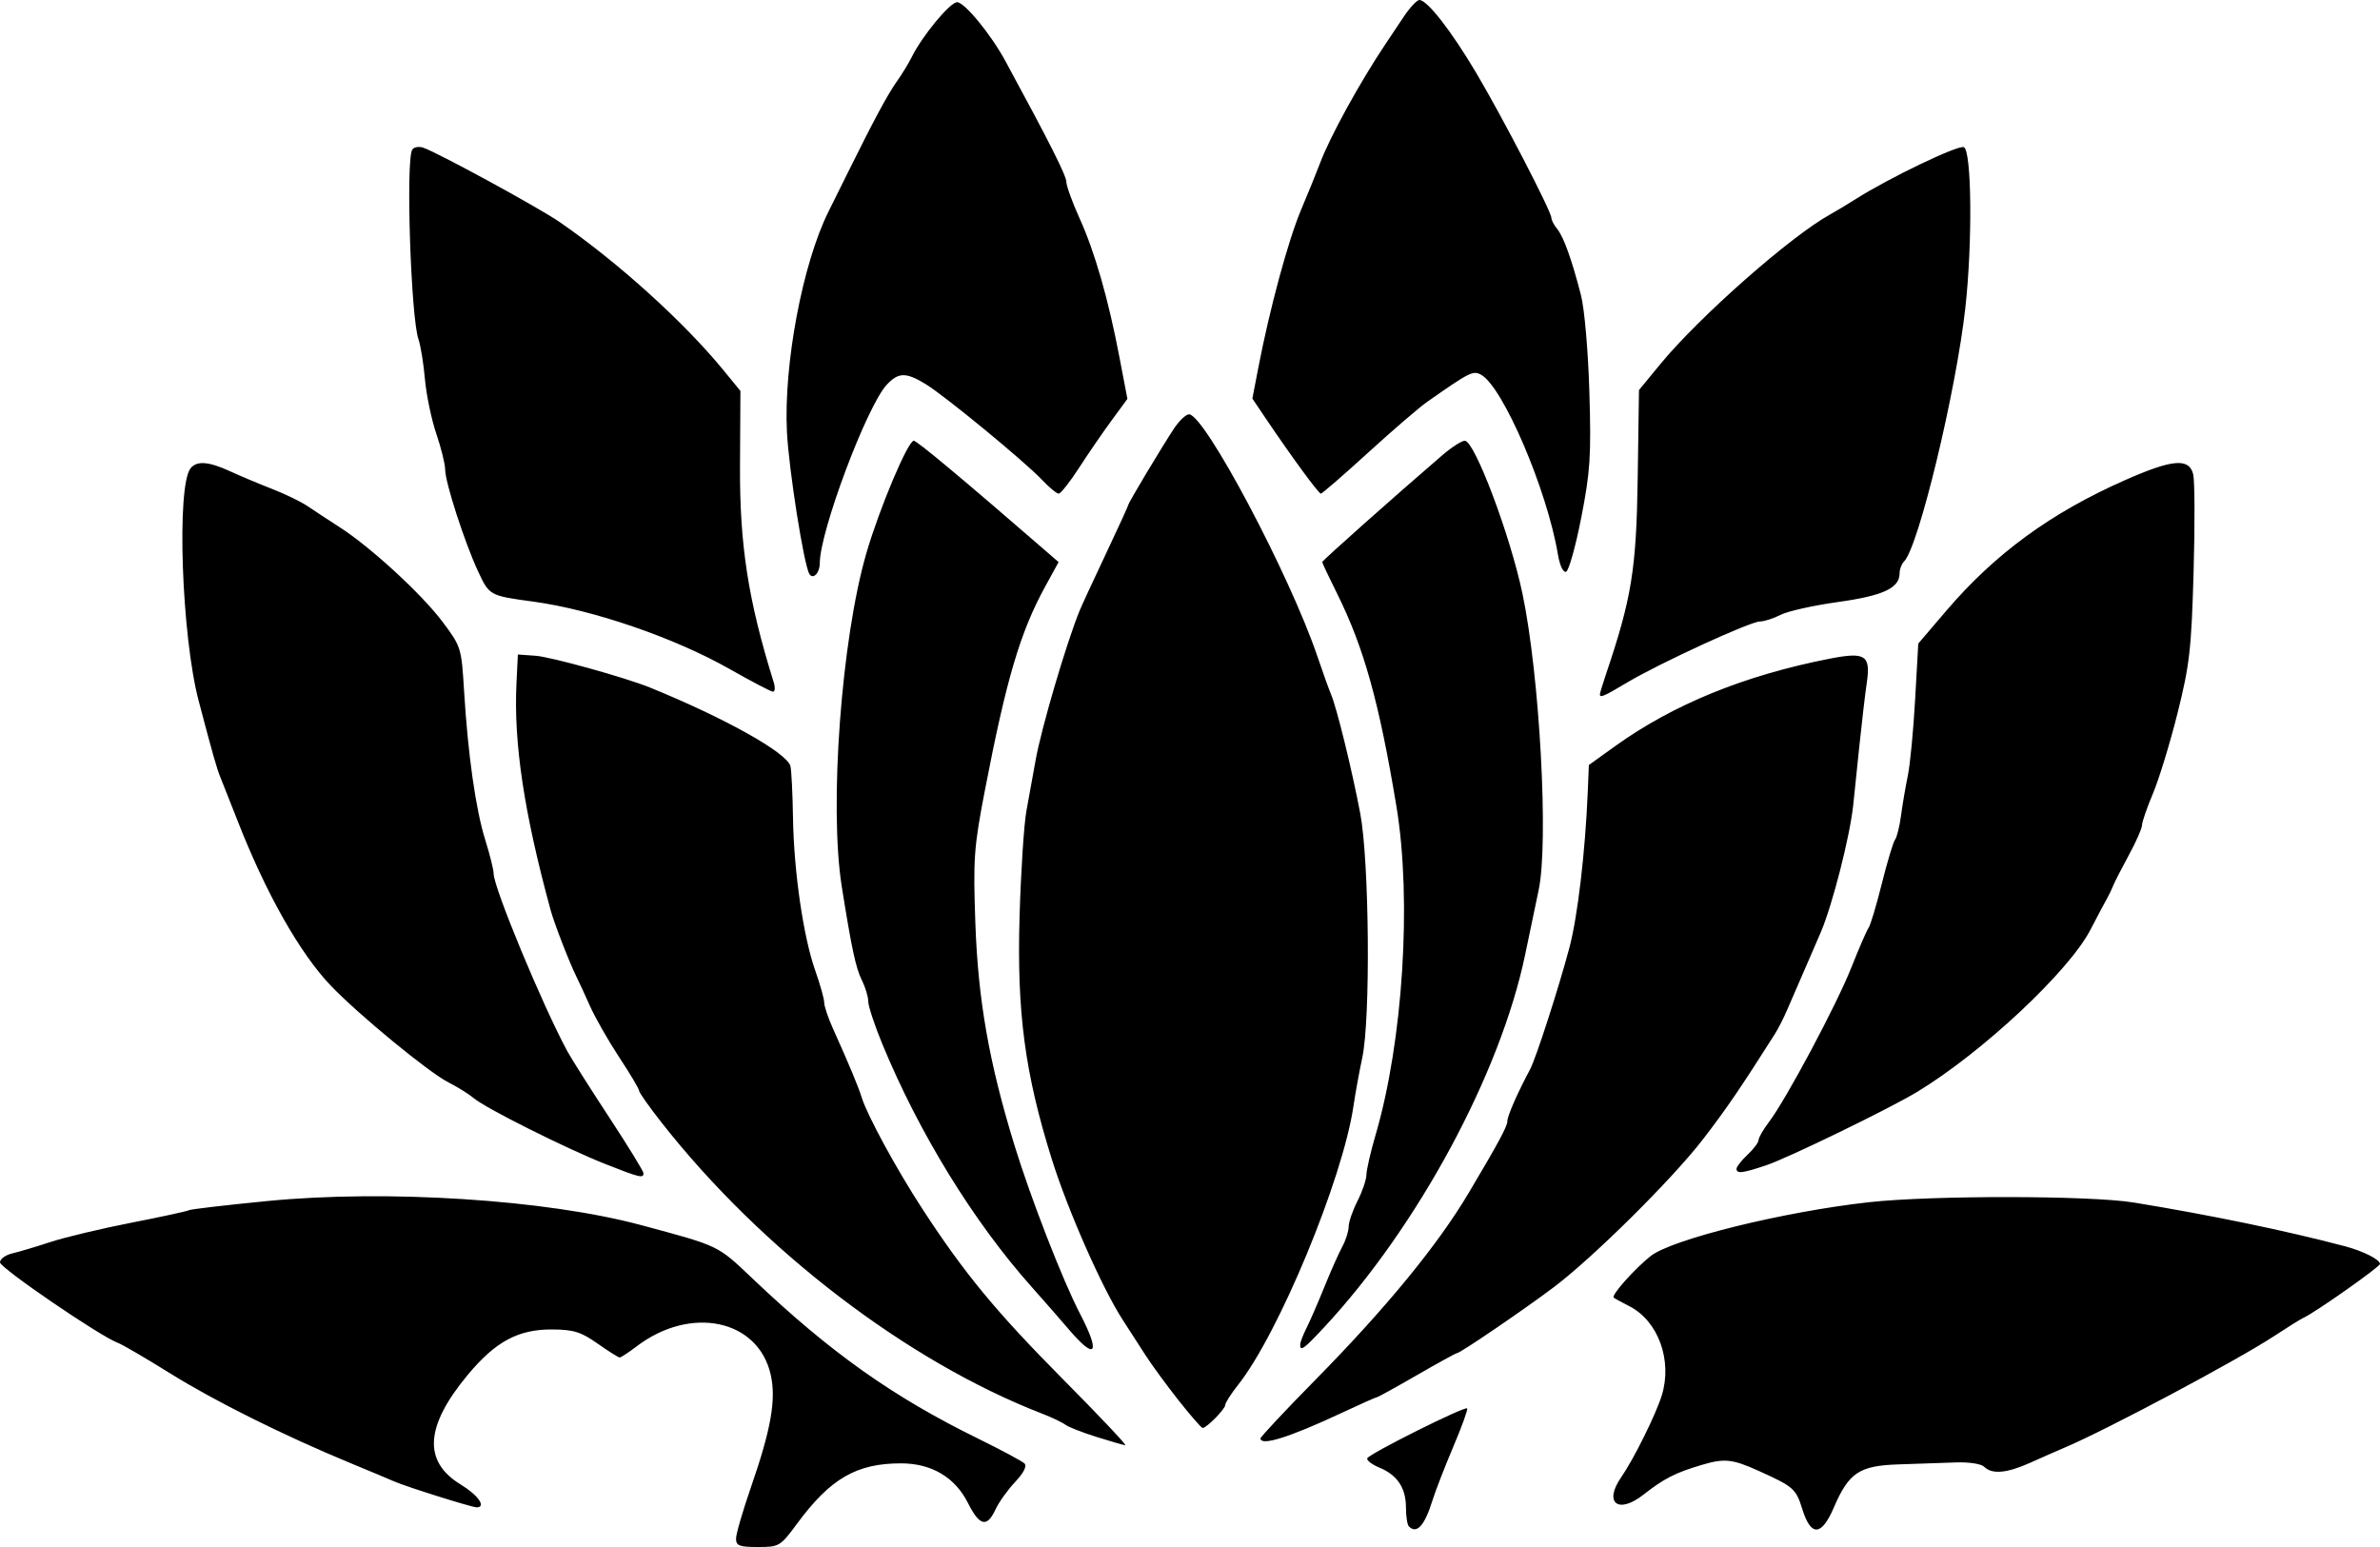
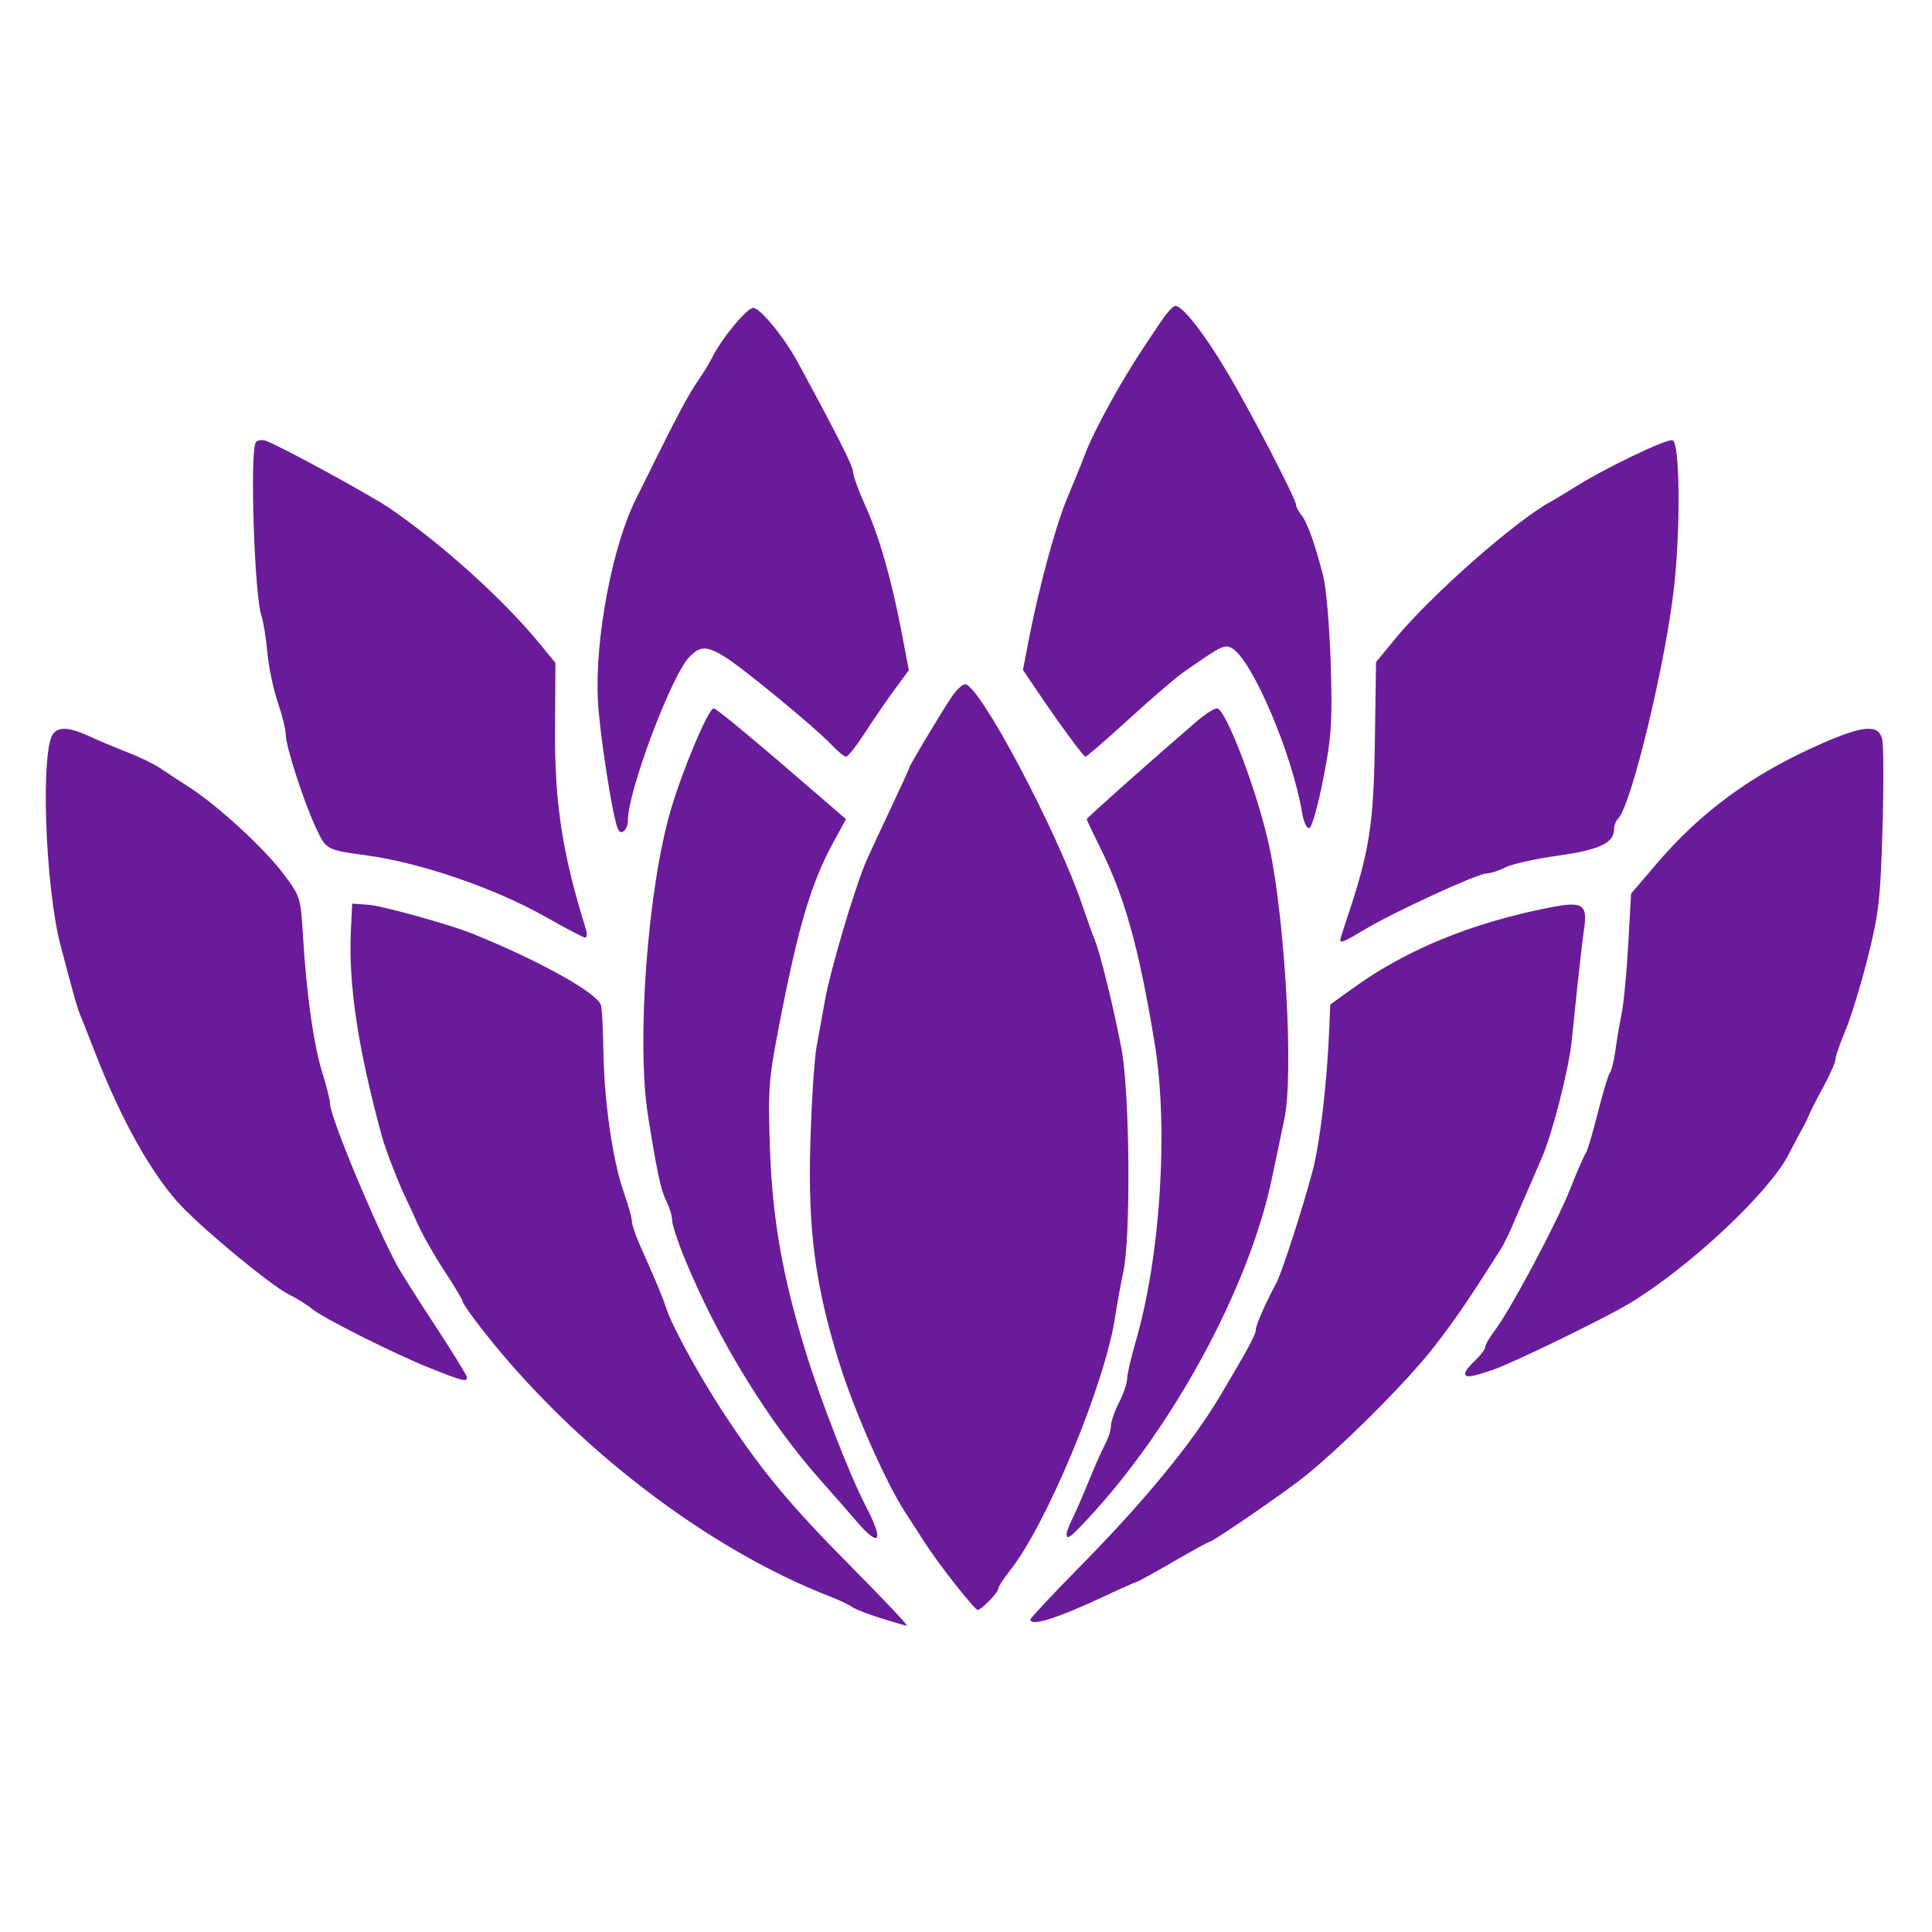
- <svg xmlns="http://www.w3.org/2000/svg" viewBox="46 98 540 351" width="540" height="351">
-   <path id="nenufar-negro" d="M 213,447.097 c 0,-1.047 1.537,-6.334 3.415,-11.75 4.533,-13.07 5.716,-19.818 4.458,-25.42 -2.827,-12.586 -18.161,-15.808 -30.487,-6.407 -1.789,1.364 -3.494,2.48 -3.789,2.48 -0.296,0 -2.554,-1.421 -5.018,-3.158 -3.754,-2.646 -5.42,-3.164 -10.279,-3.198 -7.695,-0.052 -12.866,2.722 -19.149,10.271 -9.728,11.689 -10.231,19.691 -1.568,24.944 3.906,2.368 5.824,5.141 3.557,5.141 -1.082,0 -15.947,-4.667 -18.639,-5.852 -1.1,-0.484 -5.6,-2.37 -10,-4.19 -15.158,-6.271 -30.608,-13.957 -40.791,-20.293 -5.615,-3.494 -10.982,-6.628 -11.927,-6.964 C 68.879,401.308 46,385.69 46,384.418 c 0,-0.759 1.238,-1.669 2.75,-2.022 1.512,-0.353 5.424,-1.521 8.692,-2.594 3.268,-1.073 11.524,-3.043 18.346,-4.377 6.822,-1.334 12.704,-2.61 13.07,-2.837 0.366,-0.226 8.378,-1.164 17.803,-2.084 27.159,-2.65 63.342,-0.317 84.838,5.47 17.883,4.814 17.218,4.493 25.331,12.202 17.585,16.707 31.775,26.766 51.169,36.271 5.225,2.561 9.927,5.082 10.448,5.603 0.597,0.596 -0.19,2.151 -2.125,4.198 -1.69,1.789 -3.698,4.602 -4.462,6.252 -1.925,4.16 -3.608,3.756 -6.249,-1.5 -2.914,-5.802 -8.236,-8.963 -15.113,-8.978 -10.107,-0.022 -16.064,3.412 -23.588,13.598 C 223.032,448.872 222.818,449 217.968,449 213.751,449 213,448.712 213,447.097 z m 152.667,-2.763 C 365.3,443.967 365,442.042 365,440.056 c 0,-4.435 -1.95,-7.378 -5.998,-9.055 -1.693,-0.701 -2.948,-1.652 -2.79,-2.114 0.343,-1 22.117,-11.886 22.671,-11.335 0.211,0.21 -1.198,4.109 -3.131,8.665 -1.933,4.556 -4.076,10.084 -4.763,12.284 -1.773,5.679 -3.54,7.615 -5.322,5.833 z m 89.26,-3.93 c -1.436,-4.628 -1.976,-5.101 -9.926,-8.687 -5.95,-2.684 -7.739,-2.871 -12.875,-1.346 -6.05,1.797 -8.538,3.067 -13.277,6.781 -5.723,4.484 -9.051,1.825 -5.002,-3.997 2.813,-4.045 7.843,-14.188 9.19,-18.529 2.466,-7.95 -0.797,-16.928 -7.365,-20.267 -1.744,-0.887 -3.34,-1.761 -3.546,-1.943 -0.598,-0.528 4.733,-6.521 8.378,-9.418 4.799,-3.814 30.164,-10.077 49.497,-12.222 14.304,-1.587 50.273,-1.548 60.135,0.065 17.462,2.856 34.525,6.389 47.889,9.917 4.171,1.101 7.979,3.026 7.97,4.028 -0.006,0.659 -14.808,11.073 -17.368,12.219 -0.619,0.277 -3.615,2.141 -6.657,4.141 -8.292,5.452 -37.968,21.256 -47.468,25.279 -1.65,0.699 -5.15,2.239 -7.777,3.423 -5.362,2.416 -8.75,2.726 -10.514,0.962 -0.677,-0.677 -3.459,-1.108 -6.45,-0.998 -2.892,0.106 -8.711,0.305 -12.93,0.441 -8.99,0.29 -11.339,1.856 -14.776,9.846 -2.786,6.476 -5.18,6.579 -7.127,0.305 z M 294.713,424 c -3.183,-0.999 -6.333,-2.237 -7,-2.75 -0.667,-0.513 -3.067,-1.653 -5.333,-2.532 C 251.869,406.883 218.922,381.696 196.227,352.858 193.352,349.205 191,345.881 191,345.471 c 0,-0.41 -2.02,-3.812 -4.49,-7.56 -2.469,-3.748 -5.453,-8.974 -6.63,-11.613 -1.177,-2.639 -2.543,-5.597 -3.035,-6.574 -1.568,-3.112 -5.065,-12.117 -5.913,-15.223 -6.025,-22.084 -8.41,-37.935 -7.749,-51.5 l 0.317,-6.5 4,0.284 c 3.503,0.249 20.403,4.943 26,7.222 17.002,6.923 31.07,14.797 31.84,17.821 0.234,0.92 0.496,6.173 0.583,11.673 0.192,12.263 2.348,27.078 5.053,34.725 1.114,3.149 2.025,6.399 2.025,7.223 0,0.824 0.866,3.423 1.924,5.775 3.733,8.297 5.823,13.304 6.587,15.777 1.266,4.099 7.934,16.341 13.811,25.358 9.528,14.617 16.733,23.337 31.99,38.713 8.147,8.211 14.447,14.887 14,14.837 -0.447,-0.05 -3.417,-0.909 -6.599,-1.908 z M 332,424.361 c 0,-0.352 5.586,-6.314 12.413,-13.25 16.06,-16.315 27.766,-30.584 34.798,-42.415 C 385.973,357.318 388,353.567 388,352.429 c 0,-1.21 2.262,-6.381 5.151,-11.779 1.337,-2.497 6.479,-18.404 8.938,-27.65 1.868,-7.024 3.599,-21.763 4.164,-35.463 l 0.246,-5.963 6,-4.308 c 13.133,-9.429 29.278,-16.017 48.5,-19.79 8.274,-1.624 9.477,-0.853 8.55,5.485 -0.365,2.496 -1.108,8.814 -1.65,14.039 -0.542,5.225 -1.181,11.377 -1.421,13.672 -0.737,7.058 -4.714,22.656 -7.349,28.828 -0.47,1.1 -2.028,4.7 -3.463,8 -1.435,3.3 -3.288,7.575 -4.118,9.5 -0.83,1.925 -2.08,4.4 -2.777,5.5 -7.839,12.36 -11.126,17.174 -16.388,24 -6.986,9.063 -24.903,26.822 -33.883,33.584 C 391.799,395.131 377.317,405 376.613,405 c -0.25,0 -4.351,2.25 -9.113,5 -4.762,2.75 -8.837,5 -9.057,5 -0.22,0 -3.873,1.626 -8.118,3.614 C 338.566,424.119 332,426.178 332,424.361 z M 313.423,415.75 c -2.715,-3.438 -6.092,-8.05 -7.506,-10.25 -1.414,-2.2 -3.736,-5.8 -5.161,-8 -4.698,-7.253 -12.449,-24.81 -16.113,-36.5 -6.105,-19.474 -7.945,-33.309 -7.315,-55 0.296,-10.175 0.995,-20.975 1.555,-24 0.56,-3.025 1.497,-8.196 2.083,-11.492 1.29,-7.255 7.003,-26.666 10.009,-34.008 0.45,-1.1 3.115,-6.86 5.922,-12.799 2.807,-5.94 5.103,-10.956 5.103,-11.148 0,-0.446 7.54,-13.041 10.355,-17.296 1.18,-1.784 2.717,-3.246 3.415,-3.25 3.544,-0.019 22.892,36.467 29.161,54.993 1.21,3.575 2.584,7.4 3.054,8.5 1.303,3.052 4.715,16.945 6.632,27 2.069,10.855 2.37,46.689 0.467,55.5 -0.653,3.025 -1.554,7.975 -2.001,11 -2.444,16.533 -16.954,51.589 -26.155,63.191 C 325.317,414.222 324,416.281 324,416.767 324,417.681 319.762,422 318.865,422 c -0.278,0 -2.727,-2.812 -5.442,-6.25 z m -24.814,-16 c -1.993,-2.337 -5.831,-6.725 -8.528,-9.75 C 266.89,375.205 254.503,355.052 246.165,334.82 244.424,330.595 243,326.277 243,325.223 c 0,-1.054 -0.651,-3.223 -1.448,-4.82 -1.38,-2.768 -2.305,-7.075 -4.558,-21.224 -2.9,-18.212 -0.104,-56.123 5.581,-75.68 2.943,-10.123 9.426,-25.5 10.752,-25.5 0.713,0 11.128,8.691 29.381,24.517 l 3.48,3.017 -3.026,5.514 c -5.679,10.348 -8.849,21.07 -13.733,46.448 -2.461,12.786 -2.645,15.38 -2.128,30 0.613,17.341 3.078,31.414 8.762,50.004 3.722,12.174 11.034,30.994 15.008,38.627 4.684,8.996 3.547,10.67 -2.461,3.623 z M 341,403.081 c 0,-0.505 0.643,-2.193 1.429,-3.75 0.786,-1.557 2.611,-5.756 4.057,-9.331 1.446,-3.575 3.278,-7.694 4.071,-9.154 0.794,-1.46 1.443,-3.502 1.443,-4.539 0,-1.036 0.9,-3.65 2,-5.807 1.1,-2.158 2.013,-4.84 2.029,-5.961 0.016,-1.121 0.952,-5.189 2.079,-9.039 6.217,-21.227 8.253,-53.269 4.735,-74.5 -3.918,-23.644 -7.382,-36.074 -13.461,-48.305 -1.86,-3.743 -3.383,-6.971 -3.383,-7.175 0,-0.322 16.332,-14.847 27.29,-24.27 2.079,-1.788 4.357,-3.25 5.062,-3.25 2.218,0 10.282,21.377 13.076,34.664 3.921,18.644 5.986,56.49 3.673,67.315 -0.531,2.487 -1.898,9.022 -3.037,14.522 -5.601,27.044 -24.374,61.844 -45.718,84.75 C 341.822,404.105 341,404.694 341,403.081 z M 183.35,362.11 c -8.826,-3.483 -27.145,-12.651 -29.85,-14.939 -1.1,-0.93 -3.711,-2.558 -5.802,-3.617 -4.381,-2.218 -20.158,-15.181 -26.531,-21.8 -7.088,-7.36 -14.857,-21.095 -21.341,-37.73 -1.613,-4.138 -3.307,-8.424 -3.765,-9.524 -0.865,-2.077 -1.662,-4.875 -4.989,-17.5 -3.877,-14.711 -5.057,-48.734 -1.831,-52.75 1.419,-1.766 4.119,-1.555 9.02,0.703 2.332,1.074 6.622,2.876 9.534,4.003 2.912,1.127 6.512,2.878 8,3.89 1.488,1.012 4.731,3.14 7.206,4.727 7.051,4.523 18.624,15.151 23.365,21.458 4.256,5.662 4.329,5.893 4.926,15.7 0.886,14.543 2.647,26.936 4.809,33.839 1.045,3.339 1.901,6.781 1.901,7.65 0,3.163 11.062,29.826 16.711,40.28 0.892,1.65 5.146,8.371 9.455,14.936 4.309,6.565 7.834,12.302 7.834,12.75 0,1.209 -0.828,1.01 -8.65,-2.076 z M 440,363.174 c 0,-0.454 1.125,-1.883 2.5,-3.174 1.375,-1.292 2.5,-2.79 2.5,-3.33 0,-0.54 1.056,-2.374 2.347,-4.076 3.936,-5.19 15.36,-26.612 18.716,-35.094 1.741,-4.4 3.5,-8.45 3.91,-9 0.41,-0.55 1.756,-5.05 2.992,-10 1.236,-4.95 2.59,-9.45 3.01,-10 0.42,-0.55 1.031,-3.025 1.358,-5.5 0.327,-2.475 1.018,-6.525 1.534,-9 0.517,-2.475 1.261,-10.232 1.655,-17.238 l 0.716,-12.738 6.31,-7.395 c 11.107,-13.017 23.81,-22.294 40.746,-29.755 10.646,-4.69 14.385,-5 15.321,-1.271 0.359,1.432 0.4,11.445 0.09,22.25 -0.502,17.478 -0.903,21.002 -3.637,31.932 -1.69,6.757 -4.197,14.956 -5.571,18.22 -1.374,3.264 -2.498,6.519 -2.498,7.234 0,0.715 -1.344,3.766 -2.987,6.78 -1.643,3.014 -3.25,6.155 -3.572,6.98 -0.322,0.825 -0.974,2.175 -1.45,3 -0.476,0.825 -2.131,3.946 -3.678,6.936 -4.893,9.457 -24.55,27.853 -39.333,36.81 -6.26,3.793 -29.34,15.012 -34.265,16.656 C 441.306,364.208 440,364.358 440,363.174 z M 409,255.535 c 0,-0.256 0.651,-2.393 1.446,-4.75 5.765,-17.079 6.835,-23.721 7.134,-44.284 l 0.291,-19.999 4.815,-5.856 c 8.844,-10.757 29.695,-29.136 38.578,-34.004 1.23,-0.674 3.811,-2.226 5.736,-3.448 7.568,-4.805 23.218,-12.324 24.57,-11.805 1.787,0.686 1.991,21.615 0.355,36.401 -2.095,18.937 -10.633,54.318 -13.894,57.579 -0.567,0.567 -1.031,1.772 -1.031,2.676 0,3.389 -3.667,5.106 -13.985,6.548 -5.573,0.779 -11.433,2.089 -13.024,2.912 -1.591,0.823 -3.702,1.5 -4.692,1.505 -2.194,0.011 -22.786,9.478 -30.094,13.835 C 409.896,256.01 409,256.398 409,255.535 z M 211.5,249.771 C 199.021,242.688 180.487,236.329 167,234.502 c -9.91,-1.342 -9.967,-1.373 -12.518,-6.844 C 151.423,221.098 147,207.425 147,204.528 c 0,-1.219 -0.903,-4.874 -2.007,-8.122 -1.104,-3.248 -2.266,-8.83 -2.582,-12.405 -0.316,-3.575 -0.972,-7.625 -1.457,-9 -1.735,-4.915 -2.913,-40.638 -1.42,-43.054 0.349,-0.565 1.445,-0.77 2.436,-0.456 3.059,0.971 26.274,13.616 31.028,16.902 13.308,9.195 28.261,22.733 37.249,33.724 l 3.746,4.581 -0.093,16.901 c -0.099,18.054 1.851,30.617 7.632,49.151 0.386,1.238 0.312,2.223 -0.165,2.189 -0.477,-0.033 -4.917,-2.359 -9.867,-5.169 z m 18.139,-21.545 C 228.399,226.219 224.981,204.577 224.549,196 c -0.771,-15.317 3.545,-38.194 9.433,-50 0.96,-1.925 2.97,-5.975 4.466,-9 5.743,-11.613 8.966,-17.608 11.022,-20.5 1.173,-1.65 2.712,-4.17 3.421,-5.601 C 255.261,106.113 261.566,98.5 263.16,98.5 c 1.681,0 7.678,7.305 10.954,13.344 10.133,18.68 13.784,25.92 13.831,27.428 0.03,0.975 1.38,4.692 2.998,8.261 3.459,7.629 6.514,18.265 9.039,31.467 l 1.817,9.5 -3.61,4.921 c -1.985,2.707 -5.305,7.544 -7.377,10.75 -2.072,3.206 -4.143,5.829 -4.602,5.829 -0.459,0 -2.156,-1.4 -3.772,-3.112 -3.954,-4.19 -22.075,-19.099 -26.437,-21.752 -4.454,-2.709 -6.138,-2.683 -8.785,0.135 C 242.699,190.078 232,218.579 232,225.803 c 0,2.209 -1.525,3.775 -2.361,2.423 z m 169.837,-4.424 c -2.442,-14.651 -12.496,-38.136 -17.465,-40.795 -1.813,-0.97 -2.564,-0.589 -12.258,6.212 -1.789,1.255 -7.817,6.445 -13.395,11.532 -5.578,5.088 -10.376,9.25 -10.662,9.25 -0.515,0 -6.605,-8.306 -12.489,-17.034 l -3.056,-4.534 1.343,-6.966 c 2.6,-13.489 6.787,-28.943 9.731,-35.916 1.637,-3.877 3.567,-8.625 4.288,-10.55 2.24,-5.979 9.03,-18.336 14.835,-27 0.921,-1.375 2.801,-4.188 4.177,-6.25 1.376,-2.062 2.96,-3.75 3.52,-3.75 1.769,0 7.145,6.875 12.782,16.348 5.922,9.952 17.153,31.589 17.167,33.074 0.005,0.507 0.59,1.632 1.302,2.5 1.475,1.801 3.338,6.978 5.406,15.026 0.808,3.146 1.638,12.704 1.914,22.053 0.427,14.47 0.201,17.967 -1.841,28.426 -1.28,6.559 -2.834,12.095 -3.453,12.301 -0.654,0.218 -1.426,-1.427 -1.843,-3.926 z" fill="#000000" fill-rule="nonzero" />
+ <svg xmlns="http://www.w3.org/2000/svg" viewBox="76 22 480 480" width="480" height="480">
+   <path id="nenufar-favicon" d="M 294.713,424 c -3.183,-0.999 -6.333,-2.237 -7,-2.75 -0.667,-0.513 -3.067,-1.653 -5.333,-2.532 C 251.869,406.883 218.922,381.696 196.227,352.858 193.352,349.205 191,345.881 191,345.471 c 0,-0.41 -2.02,-3.812 -4.49,-7.56 -2.469,-3.748 -5.453,-8.974 -6.63,-11.613 -1.177,-2.639 -2.543,-5.597 -3.035,-6.574 -1.568,-3.112 -5.065,-12.117 -5.913,-15.223 -6.025,-22.084 -8.41,-37.935 -7.749,-51.5 l 0.317,-6.5 4,0.284 c 3.503,0.249 20.403,4.943 26,7.222 17.002,6.923 31.07,14.797 31.84,17.821 0.234,0.92 0.496,6.173 0.583,11.673 0.192,12.263 2.348,27.078 5.053,34.725 1.114,3.149 2.025,6.399 2.025,7.223 0,0.824 0.866,3.423 1.924,5.775 3.733,8.297 5.823,13.304 6.587,15.777 1.266,4.099 7.934,16.341 13.811,25.358 9.528,14.617 16.733,23.337 31.99,38.713 8.147,8.211 14.447,14.887 14,14.837 -0.447,-0.05 -3.417,-0.909 -6.599,-1.908 z M 332,424.361 c 0,-0.352 5.586,-6.314 12.413,-13.25 16.06,-16.315 27.766,-30.584 34.798,-42.415 C 385.973,357.318 388,353.567 388,352.429 c 0,-1.21 2.262,-6.381 5.151,-11.779 1.337,-2.497 6.479,-18.404 8.938,-27.65 1.868,-7.024 3.599,-21.763 4.164,-35.463 l 0.246,-5.963 6,-4.308 c 13.133,-9.429 29.278,-16.017 48.5,-19.79 8.274,-1.624 9.477,-0.853 8.55,5.485 -0.365,2.496 -1.108,8.814 -1.65,14.039 -0.542,5.225 -1.181,11.377 -1.421,13.672 -0.737,7.058 -4.714,22.656 -7.349,28.828 -0.47,1.1 -2.028,4.7 -3.463,8 -1.435,3.3 -3.288,7.575 -4.118,9.5 -0.83,1.925 -2.08,4.4 -2.777,5.5 -7.839,12.36 -11.126,17.174 -16.388,24 -6.986,9.063 -24.903,26.822 -33.883,33.584 C 391.799,395.131 377.317,405 376.613,405 c -0.25,0 -4.351,2.25 -9.113,5 -4.762,2.75 -8.837,5 -9.057,5 -0.22,0 -3.873,1.626 -8.118,3.614 C 338.566,424.119 332,426.178 332,424.361 z M 313.423,415.75 c -2.715,-3.438 -6.092,-8.05 -7.506,-10.25 -1.414,-2.2 -3.736,-5.8 -5.161,-8 -4.698,-7.253 -12.449,-24.81 -16.113,-36.5 -6.105,-19.474 -7.945,-33.309 -7.315,-55 0.296,-10.175 0.995,-20.975 1.555,-24 0.56,-3.025 1.497,-8.196 2.083,-11.492 1.29,-7.255 7.003,-26.666 10.009,-34.008 0.45,-1.1 3.115,-6.86 5.922,-12.799 2.807,-5.94 5.103,-10.956 5.103,-11.148 0,-0.446 7.54,-13.041 10.355,-17.296 1.18,-1.784 2.717,-3.246 3.415,-3.25 3.544,-0.019 22.892,36.467 29.161,54.993 1.21,3.575 2.584,7.4 3.054,8.5 1.303,3.052 4.715,16.945 6.632,27 2.069,10.855 2.37,46.689 0.467,55.5 -0.653,3.025 -1.554,7.975 -2.001,11 -2.444,16.533 -16.954,51.589 -26.155,63.191 C 325.317,414.222 324,416.281 324,416.767 324,417.681 319.762,422 318.865,422 c -0.278,0 -2.727,-2.812 -5.442,-6.25 z m -24.814,-16 c -1.993,-2.337 -5.831,-6.725 -8.528,-9.75 C 266.89,375.205 254.503,355.052 246.165,334.82 244.424,330.595 243,326.277 243,325.223 c 0,-1.054 -0.651,-3.223 -1.448,-4.82 -1.38,-2.768 -2.305,-7.075 -4.558,-21.224 -2.9,-18.212 -0.104,-56.123 5.581,-75.68 2.943,-10.123 9.426,-25.5 10.752,-25.5 0.713,0 11.128,8.691 29.381,24.517 l 3.48,3.017 -3.026,5.514 c -5.679,10.348 -8.849,21.07 -13.733,46.448 -2.461,12.786 -2.645,15.38 -2.128,30 0.613,17.341 3.078,31.414 8.762,50.004 3.722,12.174 11.034,30.994 15.008,38.627 4.684,8.996 3.547,10.67 -2.461,3.623 z M 341,403.081 c 0,-0.505 0.643,-2.193 1.429,-3.75 0.786,-1.557 2.611,-5.756 4.057,-9.331 1.446,-3.575 3.278,-7.694 4.071,-9.154 0.794,-1.46 1.443,-3.502 1.443,-4.539 0,-1.036 0.9,-3.65 2,-5.807 1.1,-2.158 2.013,-4.84 2.029,-5.961 0.016,-1.121 0.952,-5.189 2.079,-9.039 6.217,-21.227 8.253,-53.269 4.735,-74.5 -3.918,-23.644 -7.382,-36.074 -13.461,-48.305 -1.86,-3.743 -3.383,-6.971 -3.383,-7.175 0,-0.322 16.332,-14.847 27.29,-24.27 2.079,-1.788 4.357,-3.25 5.062,-3.25 2.218,0 10.282,21.377 13.076,34.664 3.921,18.644 5.986,56.49 3.673,67.315 -0.531,2.487 -1.898,9.022 -3.037,14.522 -5.601,27.044 -24.374,61.844 -45.718,84.75 C 341.822,404.105 341,404.694 341,403.081 z M 183.35,362.11 c -8.826,-3.483 -27.145,-12.651 -29.85,-14.939 -1.1,-0.93 -3.711,-2.558 -5.802,-3.617 -4.381,-2.218 -20.158,-15.181 -26.531,-21.8 -7.088,-7.36 -14.857,-21.095 -21.341,-37.73 -1.613,-4.138 -3.307,-8.424 -3.765,-9.524 -0.865,-2.077 -1.662,-4.875 -4.989,-17.5 -3.877,-14.711 -5.057,-48.734 -1.831,-52.75 1.419,-1.766 4.119,-1.555 9.02,0.703 2.332,1.074 6.622,2.876 9.534,4.003 2.912,1.127 6.512,2.878 8,3.89 1.488,1.012 4.731,3.14 7.206,4.727 7.051,4.523 18.624,15.151 23.365,21.458 4.256,5.662 4.329,5.893 4.926,15.7 0.886,14.543 2.647,26.936 4.809,33.839 1.045,3.339 1.901,6.781 1.901,7.65 0,3.163 11.062,29.826 16.711,40.28 0.892,1.65 5.146,8.371 9.455,14.936 4.309,6.565 7.834,12.302 7.834,12.75 0,1.209 -0.828,1.01 -8.65,-2.076 z M 440,363.174 c 0,-0.454 1.125,-1.883 2.5,-3.174 1.375,-1.292 2.5,-2.79 2.5,-3.33 0,-0.54 1.056,-2.374 2.347,-4.076 3.936,-5.19 15.36,-26.612 18.716,-35.094 1.741,-4.4 3.5,-8.45 3.91,-9 0.41,-0.55 1.756,-5.05 2.992,-10 1.236,-4.95 2.59,-9.45 3.01,-10 0.42,-0.55 1.031,-3.025 1.358,-5.5 0.327,-2.475 1.018,-6.525 1.534,-9 0.517,-2.475 1.261,-10.232 1.655,-17.238 l 0.716,-12.738 6.31,-7.395 c 11.107,-13.017 23.81,-22.294 40.746,-29.755 10.646,-4.69 14.385,-5 15.321,-1.271 0.359,1.432 0.4,11.445 0.09,22.25 -0.502,17.478 -0.903,21.002 -3.637,31.932 -1.69,6.757 -4.197,14.956 -5.571,18.22 -1.374,3.264 -2.498,6.519 -2.498,7.234 0,0.715 -1.344,3.766 -2.987,6.78 -1.643,3.014 -3.25,6.155 -3.572,6.98 -0.322,0.825 -0.974,2.175 -1.45,3 -0.476,0.825 -2.131,3.946 -3.678,6.936 -4.893,9.457 -24.55,27.853 -39.333,36.81 -6.26,3.793 -29.34,15.012 -34.265,16.656 C 441.306,364.208 440,364.358 440,363.174 z M 409,255.535 c 0,-0.256 0.651,-2.393 1.446,-4.75 5.765,-17.079 6.835,-23.721 7.134,-44.284 l 0.291,-19.999 4.815,-5.856 c 8.844,-10.757 29.695,-29.136 38.578,-34.004 1.23,-0.674 3.811,-2.226 5.736,-3.448 7.568,-4.805 23.218,-12.324 24.57,-11.805 1.787,0.686 1.991,21.615 0.355,36.401 -2.095,18.937 -10.633,54.318 -13.894,57.579 -0.567,0.567 -1.031,1.772 -1.031,2.676 0,3.389 -3.667,5.106 -13.985,6.548 -5.573,0.779 -11.433,2.089 -13.024,2.912 -1.591,0.823 -3.702,1.5 -4.692,1.505 -2.194,0.011 -22.786,9.478 -30.094,13.835 C 409.896,256.01 409,256.398 409,255.535 z M 211.5,249.771 C 199.021,242.688 180.487,236.329 167,234.502 c -9.91,-1.342 -9.967,-1.373 -12.518,-6.844 C 151.423,221.098 147,207.425 147,204.528 c 0,-1.219 -0.903,-4.874 -2.007,-8.122 -1.104,-3.248 -2.266,-8.83 -2.582,-12.405 -0.316,-3.575 -0.972,-7.625 -1.457,-9 -1.735,-4.915 -2.913,-40.638 -1.42,-43.054 0.349,-0.565 1.445,-0.77 2.436,-0.456 3.059,0.971 26.274,13.616 31.028,16.902 13.308,9.195 28.261,22.733 37.249,33.724 l 3.746,4.581 -0.093,16.901 c -0.099,18.054 1.851,30.617 7.632,49.151 0.386,1.238 0.312,2.223 -0.165,2.189 -0.477,-0.033 -4.917,-2.359 -9.867,-5.169 z m 18.139,-21.545 C 228.399,226.219 224.981,204.577 224.549,196 c -0.771,-15.317 3.545,-38.194 9.433,-50 0.96,-1.925 2.97,-5.975 4.466,-9 5.743,-11.613 8.966,-17.608 11.022,-20.5 1.173,-1.65 2.712,-4.17 3.421,-5.601 C 255.261,106.113 261.566,98.5 263.16,98.5 c 1.681,0 7.678,7.305 10.954,13.344 10.133,18.68 13.784,25.92 13.831,27.428 0.03,0.975 1.38,4.692 2.998,8.261 3.459,7.629 6.514,18.265 9.039,31.467 l 1.817,9.5 -3.61,4.921 c -1.985,2.707 -5.305,7.544 -7.377,10.75 -2.072,3.206 -4.143,5.829 -4.602,5.829 -0.459,0 -2.156,-1.4 -3.772,-3.112 -3.954,-4.19 -22.075,-19.099 -26.437,-21.752 -4.454,-2.709 -6.138,-2.683 -8.785,0.135 C 242.699,190.078 232,218.579 232,225.803 c 0,2.209 -1.525,3.775 -2.361,2.423 z m 169.837,-4.424 c -2.442,-14.651 -12.496,-38.136 -17.465,-40.795 -1.813,-0.97 -2.564,-0.589 -12.258,6.212 -1.789,1.255 -7.817,6.445 -13.395,11.532 -5.578,5.088 -10.376,9.25 -10.662,9.25 -0.515,0 -6.605,-8.306 -12.489,-17.034 l -3.056,-4.534 1.343,-6.966 c 2.6,-13.489 6.787,-28.943 9.731,-35.916 1.637,-3.877 3.567,-8.625 4.288,-10.55 2.24,-5.979 9.03,-18.336 14.835,-27 0.921,-1.375 2.801,-4.188 4.177,-6.25 1.376,-2.062 2.96,-3.75 3.52,-3.75 1.769,0 7.145,6.875 12.782,16.348 5.922,9.952 17.153,31.589 17.167,33.074 0.005,0.507 0.59,1.632 1.302,2.5 1.475,1.801 3.338,6.978 5.406,15.026 0.808,3.146 1.638,12.704 1.914,22.053 0.427,14.47 0.201,17.967 -1.841,28.426 -1.28,6.559 -2.834,12.095 -3.453,12.301 -0.654,0.218 -1.426,-1.427 -1.843,-3.926 z" fill="#6A1B9A" fill-rule="nonzero" />
</svg>
